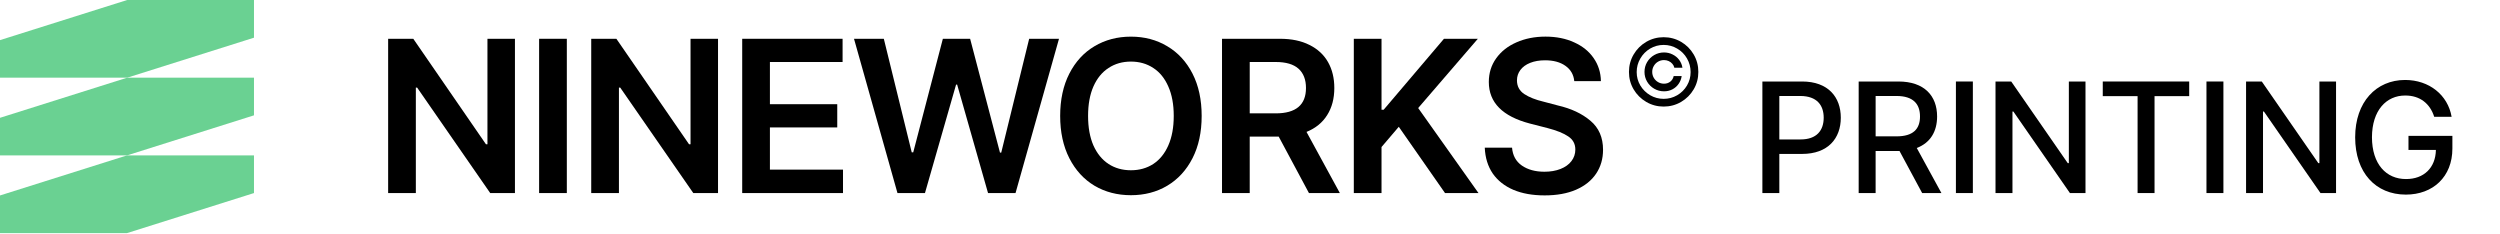
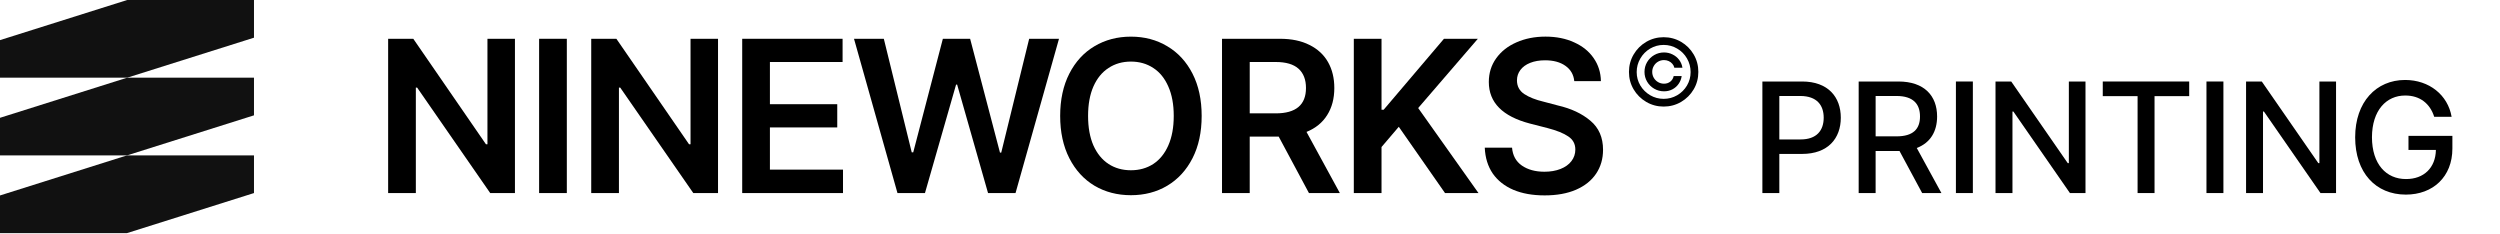
<svg xmlns="http://www.w3.org/2000/svg" id="_레이어_1" version="1.1" viewBox="0 0 4180.58 389.86">
  <defs>
-     <style>.st0{fill:#6ad192;}</style>
+     <style>.st0{fill:#111111;}</style>
  </defs>
  <g>
    <path d="M2632.56,135.76c-1.07-10.93-5.99-19.48-14.78-25.66-8.68-6.18-20.02-9.27-34.04-9.27-9.5,0-17.81,1.43-24.94,4.28s-12.6,6.83-16.39,11.94c-3.8,5.11-5.7,10.87-5.7,17.28,0,9.86,4.09,17.52,12.29,22.98,8.19,5.35,18.83,9.56,31.89,12.65l24.23,6.41c22.21,5.11,40.33,13.6,54.34,25.48,14.13,11.76,21.2,27.97,21.2,48.64,0,15.09-3.86,28.39-11.59,39.91-7.72,11.52-18.95,20.49-33.67,26.9-14.61,6.3-32.07,9.44-52.38,9.44s-37.48-3.09-52.21-9.27c-14.73-6.3-26.25-15.38-34.56-27.26-8.2-12-12.65-26.43-13.37-43.3h45.61c1.07,13.07,6.53,23.04,16.39,29.93,9.98,6.89,22.57,10.33,37.77,10.33,10.09,0,19.07-1.54,26.9-4.63,7.84-3.09,13.9-7.42,18.18-13.01,4.39-5.7,6.6-12.18,6.6-19.42,0-9.38-3.92-16.69-11.76-21.92-7.72-5.34-19.36-10.04-34.92-14.08l-29.22-7.48c-45.85-12-68.78-35.16-68.78-69.49,0-14.97,4.1-28.15,12.29-39.56,8.19-11.52,19.48-20.43,33.86-26.73,14.49-6.41,30.7-9.62,48.64-9.62s34.03,3.21,47.93,9.62c14.02,6.3,24.88,15.09,32.61,26.37,7.84,11.28,11.87,24.11,12.11,38.49h-44.54v.05Z" />
    <path d="M2263.9,64.85h46.33v118.66h3.57l100.84-118.66h56.66l-99.78,115.81,100.84,142.18h-55.95l-77.33-110.83-28.86,33.85v76.97h-46.33V64.85h.01Z" />
    <path d="M2043.5,64.85h96.93c19.36,0,35.81,3.44,49.35,10.33,13.66,6.77,23.99,16.33,31,28.69,7.01,12.35,10.51,26.79,10.51,43.3,0,17.58-3.98,32.67-11.94,45.26-7.84,12.59-19.37,21.98-34.57,28.15l55.77,102.27h-51.67l-50.6-94.43h-48.46v94.43h-46.33V64.85h0ZM2133.3,189.57c33.74,0,50.6-14.14,50.6-42.41,0-14.02-4.16-24.77-12.47-32.25-8.32-7.48-21.03-11.23-38.13-11.23h-43.47v85.88h43.47,0Z" />
    <path d="M2009.46,193.85c0,27.2-5.11,50.78-15.32,70.74s-24.29,35.28-42.22,45.97c-17.82,10.57-38.07,15.86-60.76,15.86s-43-5.29-60.94-15.86c-17.82-10.69-31.83-26.01-42.05-45.97-10.21-20.07-15.32-43.65-15.32-70.74s5.11-50.78,15.32-70.74c10.22-19.96,24.23-35.22,42.05-45.79,17.94-10.69,38.25-16.04,60.94-16.04s42.94,5.35,60.76,16.04c17.94,10.57,32.01,25.84,42.22,45.79,10.21,19.96,15.32,43.53,15.32,70.74ZM1962.77,193.85c0-19.24-3.03-35.64-9.08-49.18-5.94-13.66-14.31-23.99-25.12-31-10.81-7.13-23.29-10.69-37.42-10.69s-26.61,3.56-37.42,10.69c-10.81,7.01-19.25,17.34-25.3,31-5.94,13.54-8.91,29.93-8.91,49.18s2.97,35.69,8.91,49.35c6.06,13.54,14.49,23.88,25.3,31,10.81,7.01,23.28,10.51,37.42,10.51s26.61-3.5,37.42-10.51c10.81-7.13,19.18-17.46,25.12-31,6.06-13.66,9.08-30.11,9.08-49.35Z" />
    <path d="M1428.07,64.85h49.89l46.68,189.93h2.5l49.54-189.93h45.61l49.89,190.29h2.14l46.68-190.29h49.89l-72.69,258h-45.97l-51.67-181.38h-1.78l-52.03,181.38h-45.97l-72.69-258h-.02Z" />
    <path d="M1241.15,64.85h167.84v38.84h-121.52v70.56h112.61v38.84h-112.61v70.56h122.23v39.2h-168.56V64.85h.01Z" />
    <path d="M1200.7,322.85h-41.34l-122.22-176.39h-2.14v176.39h-46.33V64.85h42.05l121.52,176.39h2.49V64.85h45.97v258Z" />
    <path d="M947.86,322.85h-46.33V64.85h46.33v258Z" />
    <path d="M861.09,322.85h-41.33l-122.23-176.39h-2.14v176.39h-46.33V64.85h42.05l121.52,176.39h2.5V64.85h45.97v258h0Z" />
  </g>
  <path d="M2749.98,120.22c0-5.91,1.45-11.35,4.35-16.33,2.95-4.98,6.92-8.91,11.9-11.82,5.03-2.9,10.49-4.35,16.4-4.35,5.13,0,9.9,1.11,14.3,3.34,4.46,2.18,8.14,5.21,11.04,9.1,2.9,3.89,4.71,8.24,5.44,13.06h-13.53c-.52-2.44-1.63-4.61-3.34-6.53-1.66-1.97-3.71-3.5-6.14-4.59-2.44-1.09-5.03-1.63-7.77-1.63-3.58,0-6.89.88-9.95,2.64-3,1.76-5.39,4.17-7.15,7.23-1.76,3.01-2.64,6.3-2.64,9.87s.88,6.89,2.64,9.95c1.77,3.01,4.15,5.39,7.15,7.15,3.06,1.76,6.38,2.64,9.95,2.64,4.09,0,7.62-1.17,10.57-3.5,2.95-2.38,4.82-5.47,5.59-9.25h13.37c-.68,4.82-2.39,9.17-5.13,13.06-2.7,3.89-6.17,6.94-10.41,9.17-4.25,2.18-8.92,3.27-14,3.27-5.91,0-11.37-1.45-16.4-4.35-4.97-2.9-8.94-6.84-11.9-11.82-2.9-4.98-4.35-10.42-4.35-16.33v.02ZM2782.01,178.22c-10.47,0-20.16-2.59-29.08-7.77-8.91-5.23-15.99-12.28-21.22-21.15-5.18-8.91-7.75-18.61-7.7-29.08,0-10.52,2.59-20.21,7.78-29.08,5.23-8.91,12.28-15.96,21.14-21.15,8.91-5.18,18.61-7.77,29.08-7.77s20.29,2.59,29.16,7.77c8.86,5.18,15.88,12.21,21.07,21.07,5.18,8.86,7.77,18.58,7.77,29.15.05,10.52-2.52,20.21-7.7,29.08-5.18,8.86-12.23,15.91-21.14,21.15-8.86,5.18-18.58,7.77-29.16,7.77h0ZM2782.01,165.31c8.14,0,15.65-2,22.55-5.99,6.94-4.04,12.44-9.48,16.48-16.33,4.04-6.89,6.06-14.38,6.06-22.47s-2.03-15.83-6.06-22.78c-3.99-6.95-9.46-12.44-16.4-16.48-6.89-4.09-14.44-6.14-22.63-6.14s-15.68,2.05-22.63,6.14c-6.89,4.09-12.36,9.64-16.4,16.64-4.04,6.95-6.06,14.49-6.06,22.62s2.02,15.5,6.06,22.39c4.1,6.84,9.59,12.28,16.48,16.33,6.94,4.04,14.46,6.06,22.55,6.06h0Z" />
  <g>
    <polygon class="st0" points="424.73 259.81 424.73 322.83 212.69 389.72 212.25 389.86 0 389.86 0 326.86 212.5 259.81 424.73 259.81" />
    <polygon class="st0" points="424.73 0 424.73 63.02 212.69 129.91 0 129.91 0 67.1 212.69 0 424.73 0" />
    <polygon class="st0" points="424.73 129.91 424.73 192.86 212.69 259.76 212.5 259.81 0 259.81 0 197.01 212.69 129.91 424.73 129.91" />
  </g>
  <g>
    <path d="M2947.1,136.29h66.48c43.42,0,64.67,26.02,64.67,60.55s-21.39,60.55-64.67,60.55h-38.13v65.45h-28.34v-186.55ZM3010.74,233.17c27.44.13,38.91-15.33,38.91-36.33s-11.47-36.2-38.91-36.33h-35.3v72.66h35.3Z" />
    <path d="M3108.14,136.29h66.48c43.42,0,64.67,24.09,64.67,58.49,0,25.12-11.34,44.06-34.01,52.69l41.22,75.37h-32.21l-37.88-70.34h-39.94v70.34h-28.34v-186.55ZM3171.79,228.02c27.44-.13,38.91-12.24,38.91-33.24s-11.47-34.14-38.91-34.27h-35.3v67.51h35.3Z" />
    <path d="M3299.08,322.84h-28.34v-186.55h28.34v186.55Z" />
    <path d="M3487.43,322.84h-26.02l-94.56-136.3h-1.55v136.3h-28.34v-186.55h26.28l94.56,136.56h1.8v-136.56h27.83v186.55Z" />
    <path d="M3516.3,136.29h144.55v24.48h-57.97v162.07h-28.34v-162.07h-58.23v-24.48Z" />
    <path d="M3718.06,322.84h-28.34v-186.55h28.34v186.55Z" />
    <path d="M3906.41,322.84h-26.02l-94.56-136.3h-1.55v136.3h-28.34v-186.55h26.28l94.56,136.56h1.8v-136.56h27.83v186.55Z" />
    <path d="M4022.11,159.74c-31.43-.13-55.53,24.61-55.65,69.83.13,45.09,23.96,69.95,56.94,69.83,29.76.13,49.47-18.81,49.99-48.7h-45.86v-23.45h73.43v21.13c0,47.28-32.47,77.04-77.81,77.04-50.5,0-84.77-36.72-84.77-95.85s35.3-95.85,83.48-95.85c40.32,0,71.5,25.12,77.81,61.58h-29.12c-6.96-22.03-23.83-35.69-48.44-35.56Z" />
  </g>
</svg>
